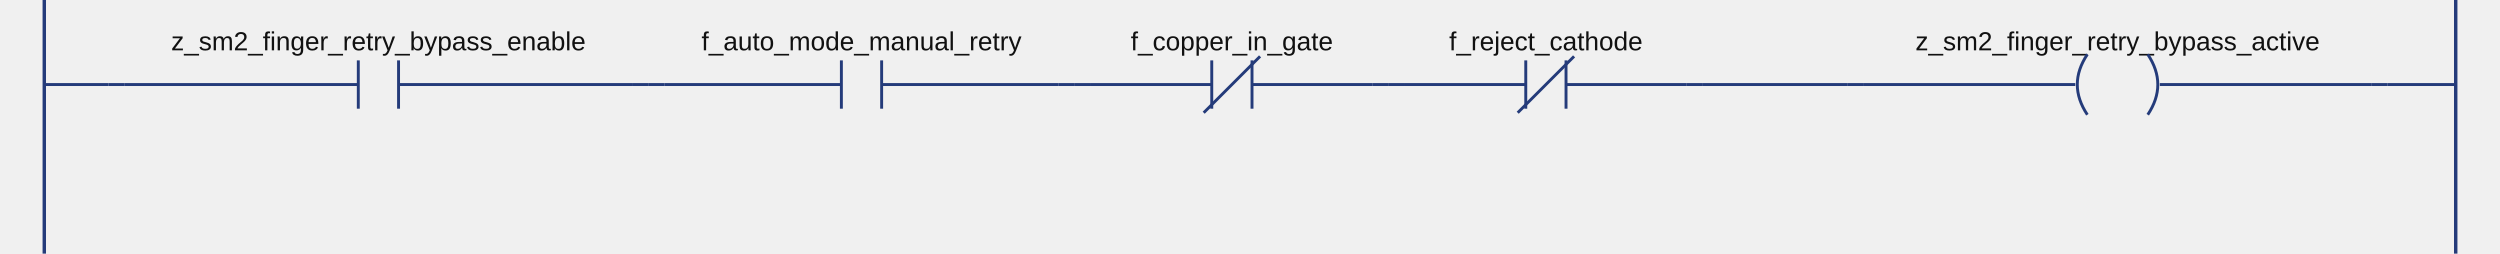
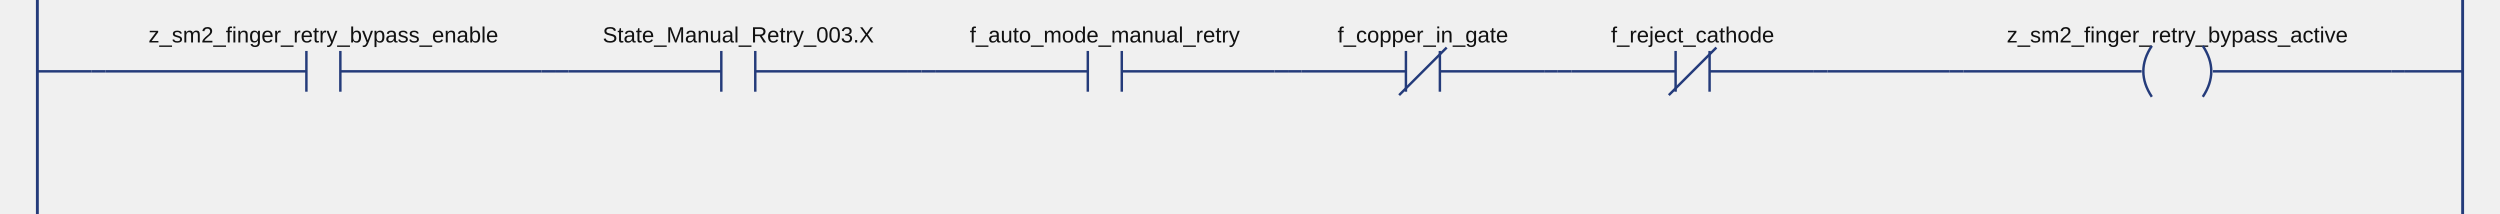
- <svg xmlns="http://www.w3.org/2000/svg" width="1242" height="126" viewBox="0 0 1242 126" role="img" aria-label="Rung 10 ladder diagram">
+ <svg xmlns="http://www.w3.org/2000/svg" width="1472" height="126" viewBox="0 0 1472 126" role="img" aria-label="Rung 49 ladder diagram">
  <style>.wire,.rail,.device{fill:none;stroke:#243b7a;stroke-width:1.45;vector-effect:non-scaling-stroke}.wire.active,.device.active{stroke:#15b84e;stroke-width:4}.rail{stroke:#243b7a;stroke-width:1.7}.junction{fill:#243b7a}.rung-index{font:14px Georgia,'Times New Roman',serif;fill:#243b7a}.label{font:13px Arial,'Segoe UI',sans-serif;fill:#111;text-anchor:middle}.op{font:700 10px Arial,'Segoe UI',sans-serif;fill:#243b7a;text-anchor:middle}.mnemonic{fill:#243b7a}.arg-label{font:11px Arial,'Segoe UI',sans-serif;fill:#243b7a}.arg-value{font:12px Arial,'Segoe UI',sans-serif;fill:#111;text-anchor:end}.block{fill:#fff;stroke:#243b7a;stroke-width:1.25}.divider{stroke:#243b7a;stroke-width:1}.unknown{fill:#fff8e8;stroke:#9a6b18}</style>
  <line class="rail" x1="22" y1="0" x2="22" y2="126" />
-   <line class="rail" x1="1220" y1="0" x2="1220" y2="126" />
+   <line class="rail" x1="1450" y1="0" x2="1450" y2="126" />
  <line class="wire" x1="22" y1="42" x2="54" y2="42" />
  <line class="wire" x1="54" y1="42" x2="62" y2="42" />
-   <line class="wire" x1="314" y1="42" x2="322" y2="42" />
-   <text class="label" x="188" y="25">z_sm2_finger_retry_bypass_enable</text>
-   <line class="device" x1="178" y1="30" x2="178" y2="54" />
-   <line class="device" x1="198" y1="30" x2="198" y2="54" />
-   <line class="wire" x1="62" y1="42" x2="178" y2="42" />
-   <line class="wire" x1="198" y1="42" x2="314" y2="42" />
-   <line class="wire" x1="322" y1="42" x2="330" y2="42" />
-   <line class="wire" x1="526" y1="42" x2="534" y2="42" />
-   <text class="label" x="428" y="25">f_auto_mode_manual_retry</text>
-   <line class="device" x1="418" y1="30" x2="418" y2="54" />
-   <line class="device" x1="438" y1="30" x2="438" y2="54" />
-   <line class="wire" x1="330" y1="42" x2="418" y2="42" />
-   <line class="wire" x1="438" y1="42" x2="526" y2="42" />
-   <line class="wire" x1="534" y1="42" x2="542" y2="42" />
-   <line class="wire" x1="682" y1="42" x2="690" y2="42" />
-   <text class="label" x="612" y="25">f_copper_in_gate</text>
-   <line class="device" x1="602" y1="30" x2="602" y2="54" />
-   <line class="device" x1="622" y1="30" x2="622" y2="54" />
-   <line class="device" x1="598" y1="56" x2="626" y2="28" />
-   <line class="wire" x1="542" y1="42" x2="602" y2="42" />
-   <line class="wire" x1="622" y1="42" x2="682" y2="42" />
-   <line class="wire" x1="690" y1="42" x2="698" y2="42" />
-   <line class="wire" x1="838" y1="42" x2="846" y2="42" />
-   <text class="label" x="768" y="25">f_reject_cathode</text>
-   <line class="device" x1="758" y1="30" x2="758" y2="54" />
-   <line class="device" x1="778" y1="30" x2="778" y2="54" />
-   <line class="device" x1="754" y1="56" x2="782" y2="28" />
-   <line class="wire" x1="698" y1="42" x2="758" y2="42" />
-   <line class="wire" x1="778" y1="42" x2="838" y2="42" />
-   <line class="wire" x1="846" y1="42" x2="918" y2="42" />
-   <line class="wire" x1="918" y1="42" x2="926" y2="42" />
-   <line class="wire" x1="1178" y1="42" x2="1186" y2="42" />
-   <text class="label" x="1052" y="25">z_sm2_finger_retry_bypass_active</text>
-   <path class="device" d="M 1037 27 Q 1027 42 1037 57 M 1067 27 Q 1077 42 1067 57" />
-   <line class="wire" x1="926" y1="42" x2="1031" y2="42" />
-   <line class="wire" x1="1073" y1="42" x2="1178" y2="42" />
-   <text class="label" x="1052" y="46" />
-   <line class="wire" x1="1186" y1="42" x2="1220" y2="42" />
+   <line class="wire" x1="318.805" y1="42" x2="326.805" y2="42" />
+   <text class="label" x="190.402" y="25">z_sm2_finger_retry_bypass_enable</text>
+   <line class="device" x1="180.402" y1="30" x2="180.402" y2="54" />
+   <line class="device" x1="200.402" y1="30" x2="200.402" y2="54" />
+   <line class="wire" x1="62" y1="42" x2="180.402" y2="42" />
+   <line class="wire" x1="200.402" y1="42" x2="318.805" y2="42" />
+   <line class="wire" x1="326.805" y1="42" x2="334.805" y2="42" />
+   <line class="wire" x1="534.606" y1="42" x2="542.606" y2="42" />
+   <text class="label" x="434.705" y="25">State_Manual_Retry_003.X</text>
+   <line class="device" x1="424.705" y1="30" x2="424.705" y2="54" />
+   <line class="device" x1="444.705" y1="30" x2="444.705" y2="54" />
+   <line class="wire" x1="334.805" y1="42" x2="424.705" y2="42" />
+   <line class="wire" x1="444.705" y1="42" x2="534.606" y2="42" />
+   <line class="wire" x1="542.606" y1="42" x2="550.606" y2="42" />
+   <line class="wire" x1="750.406" y1="42" x2="758.406" y2="42" />
+   <text class="label" x="650.506" y="25">f_auto_mode_manual_retry</text>
+   <line class="device" x1="640.506" y1="30" x2="640.506" y2="54" />
+   <line class="device" x1="660.506" y1="30" x2="660.506" y2="54" />
+   <line class="wire" x1="550.606" y1="42" x2="640.506" y2="42" />
+   <line class="wire" x1="660.506" y1="42" x2="750.406" y2="42" />
+   <line class="wire" x1="758.406" y1="42" x2="766.406" y2="42" />
+   <line class="wire" x1="909.203" y1="42" x2="917.203" y2="42" />
+   <text class="label" x="837.805" y="25">f_copper_in_gate</text>
+   <line class="device" x1="827.805" y1="30" x2="827.805" y2="54" />
+   <line class="device" x1="847.805" y1="30" x2="847.805" y2="54" />
+   <line class="device" x1="823.805" y1="56" x2="851.805" y2="28" />
+   <line class="wire" x1="766.406" y1="42" x2="827.805" y2="42" />
+   <line class="wire" x1="847.805" y1="42" x2="909.203" y2="42" />
+   <line class="wire" x1="917.203" y1="42" x2="925.203" y2="42" />
+   <line class="wire" x1="1068" y1="42" x2="1076" y2="42" />
+   <text class="label" x="996.602" y="25">f_reject_cathode</text>
+   <line class="device" x1="986.602" y1="30" x2="986.602" y2="54" />
+   <line class="device" x1="1006.602" y1="30" x2="1006.602" y2="54" />
+   <line class="device" x1="982.602" y1="56" x2="1010.602" y2="28" />
+   <line class="wire" x1="925.203" y1="42" x2="986.602" y2="42" />
+   <line class="wire" x1="1006.602" y1="42" x2="1068" y2="42" />
+   <line class="wire" x1="1076" y1="42" x2="1148" y2="42" />
+   <line class="wire" x1="1148" y1="42" x2="1156" y2="42" />
+   <line class="wire" x1="1408" y1="42" x2="1416" y2="42" />
+   <text class="label" x="1282" y="25">z_sm2_finger_retry_bypass_active</text>
+   <path class="device" d="M 1267 27 Q 1257 42 1267 57 M 1297 27 Q 1307 42 1297 57" />
+   <line class="wire" x1="1156" y1="42" x2="1261" y2="42" />
+   <line class="wire" x1="1303" y1="42" x2="1408" y2="42" />
+   <text class="label" x="1282" y="46" />
+   <line class="wire" x1="1416" y1="42" x2="1450" y2="42" />
</svg>
